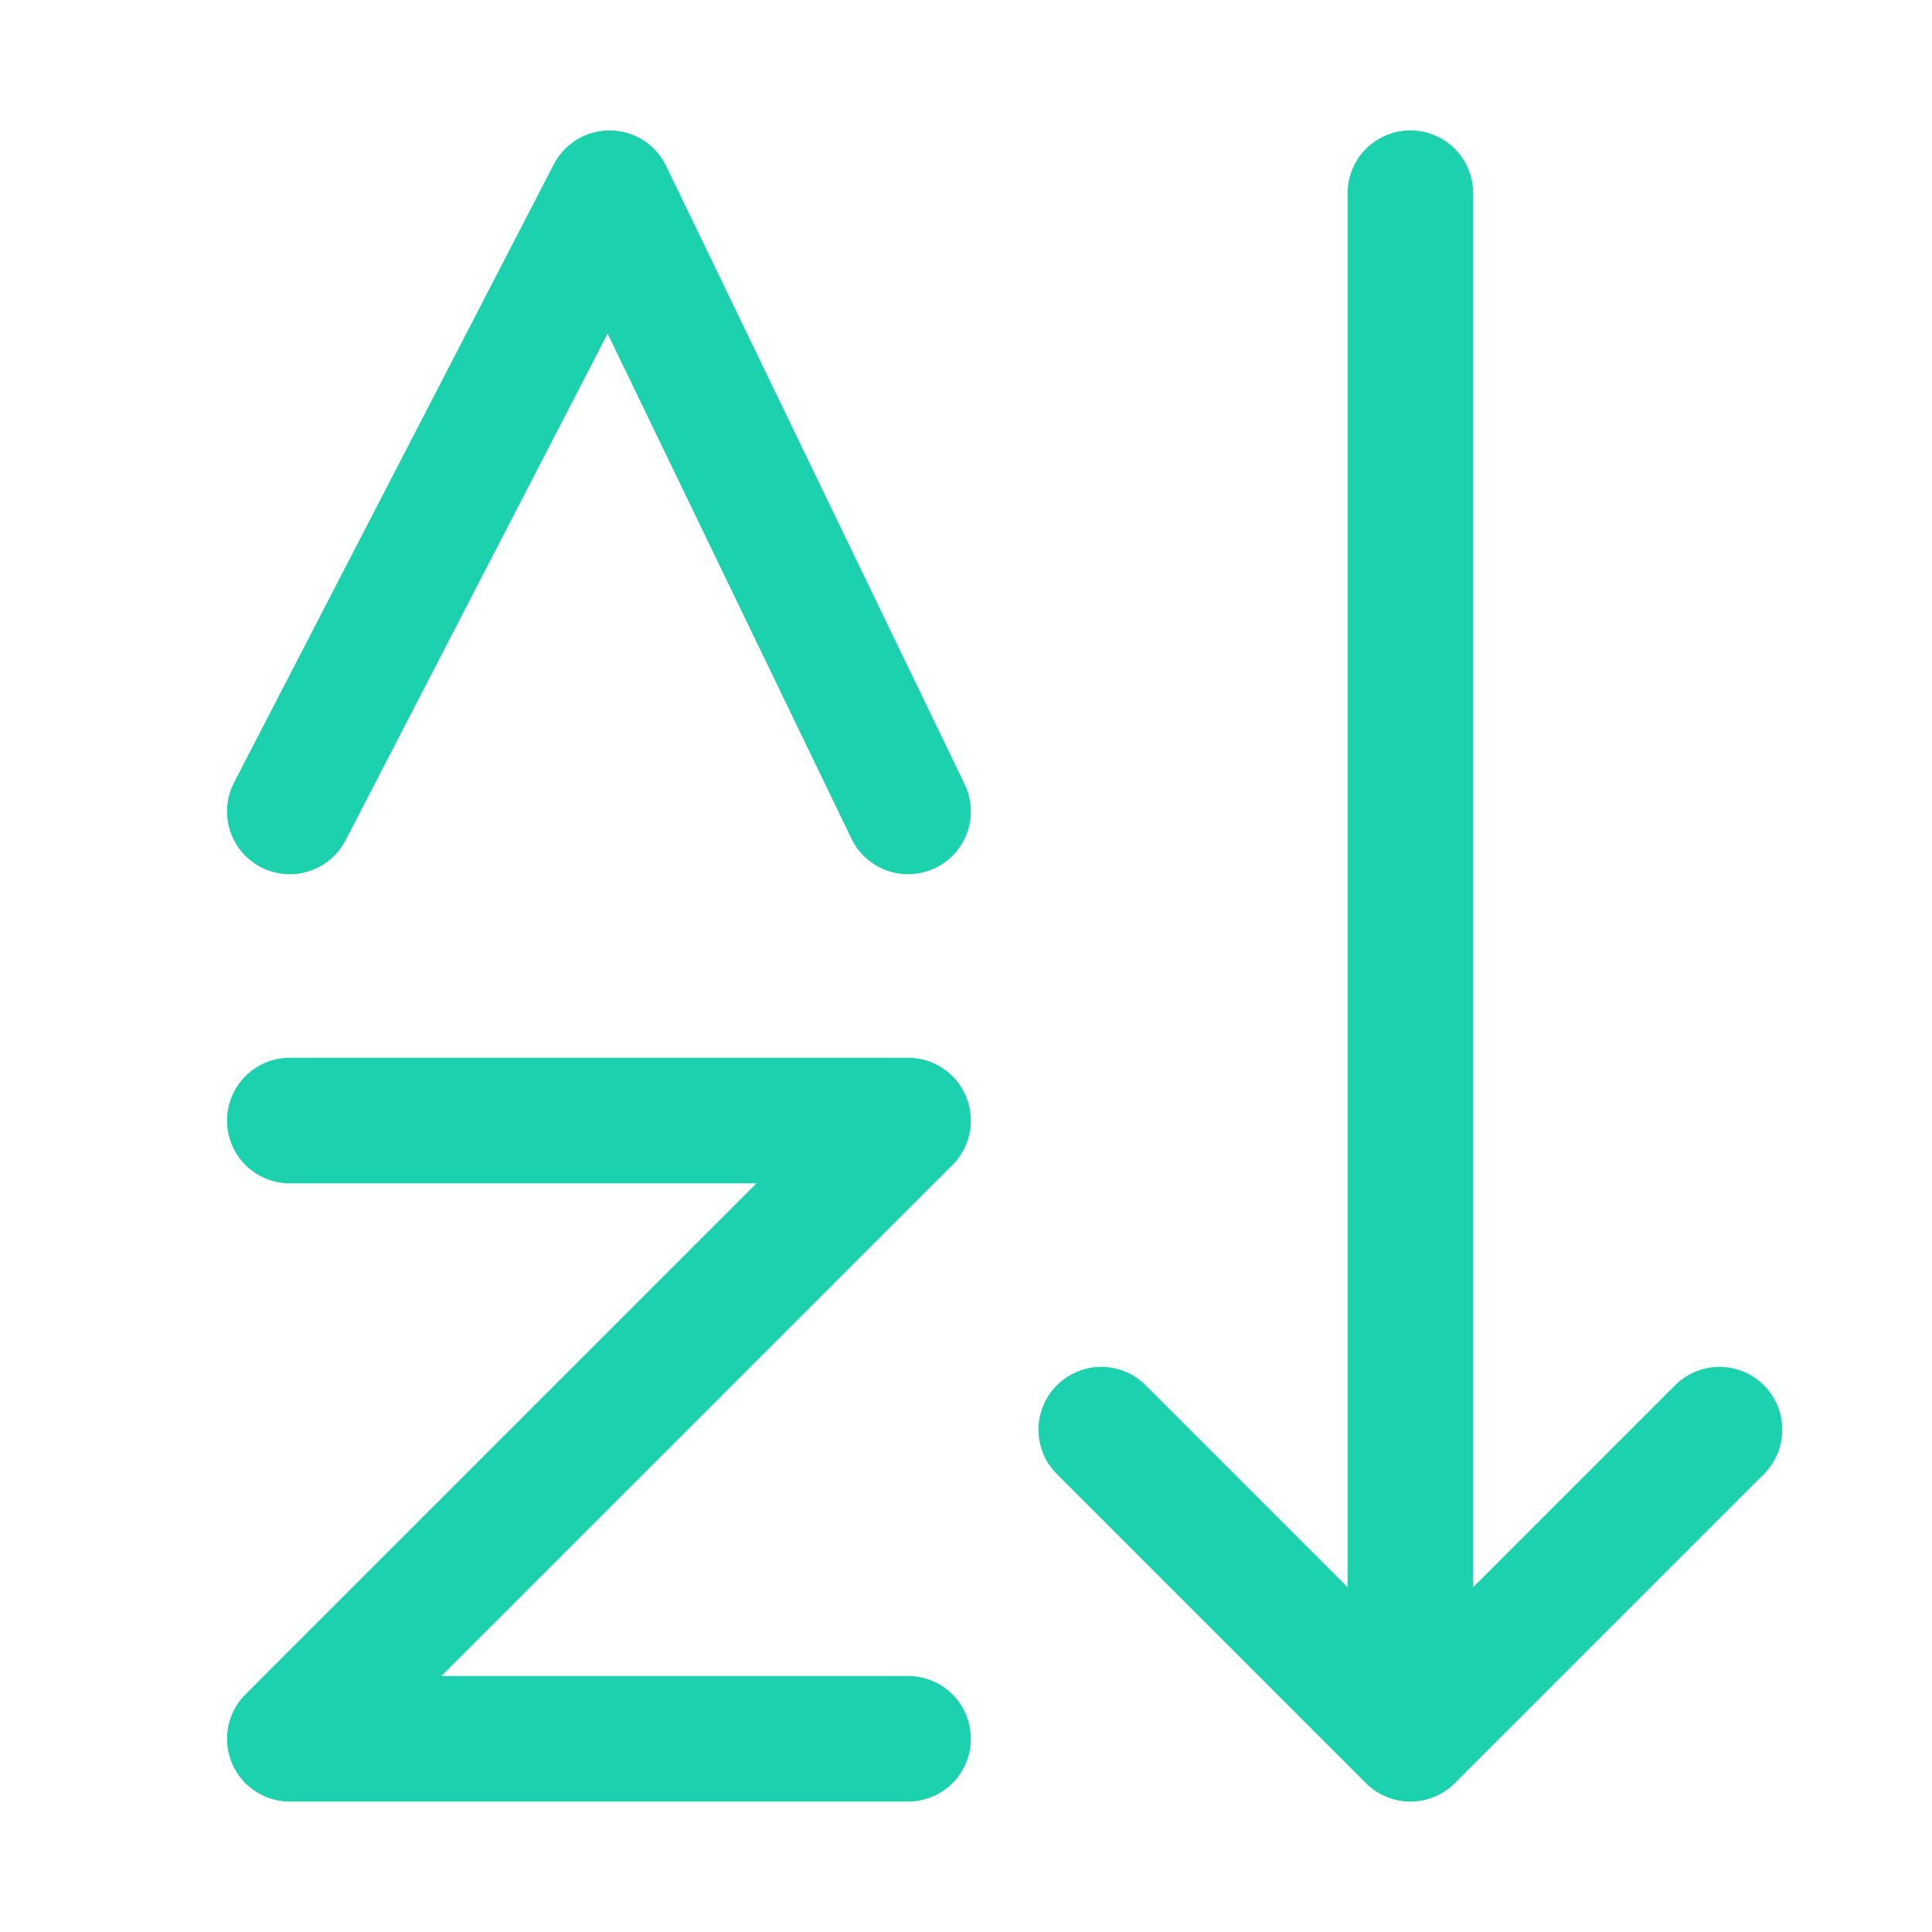
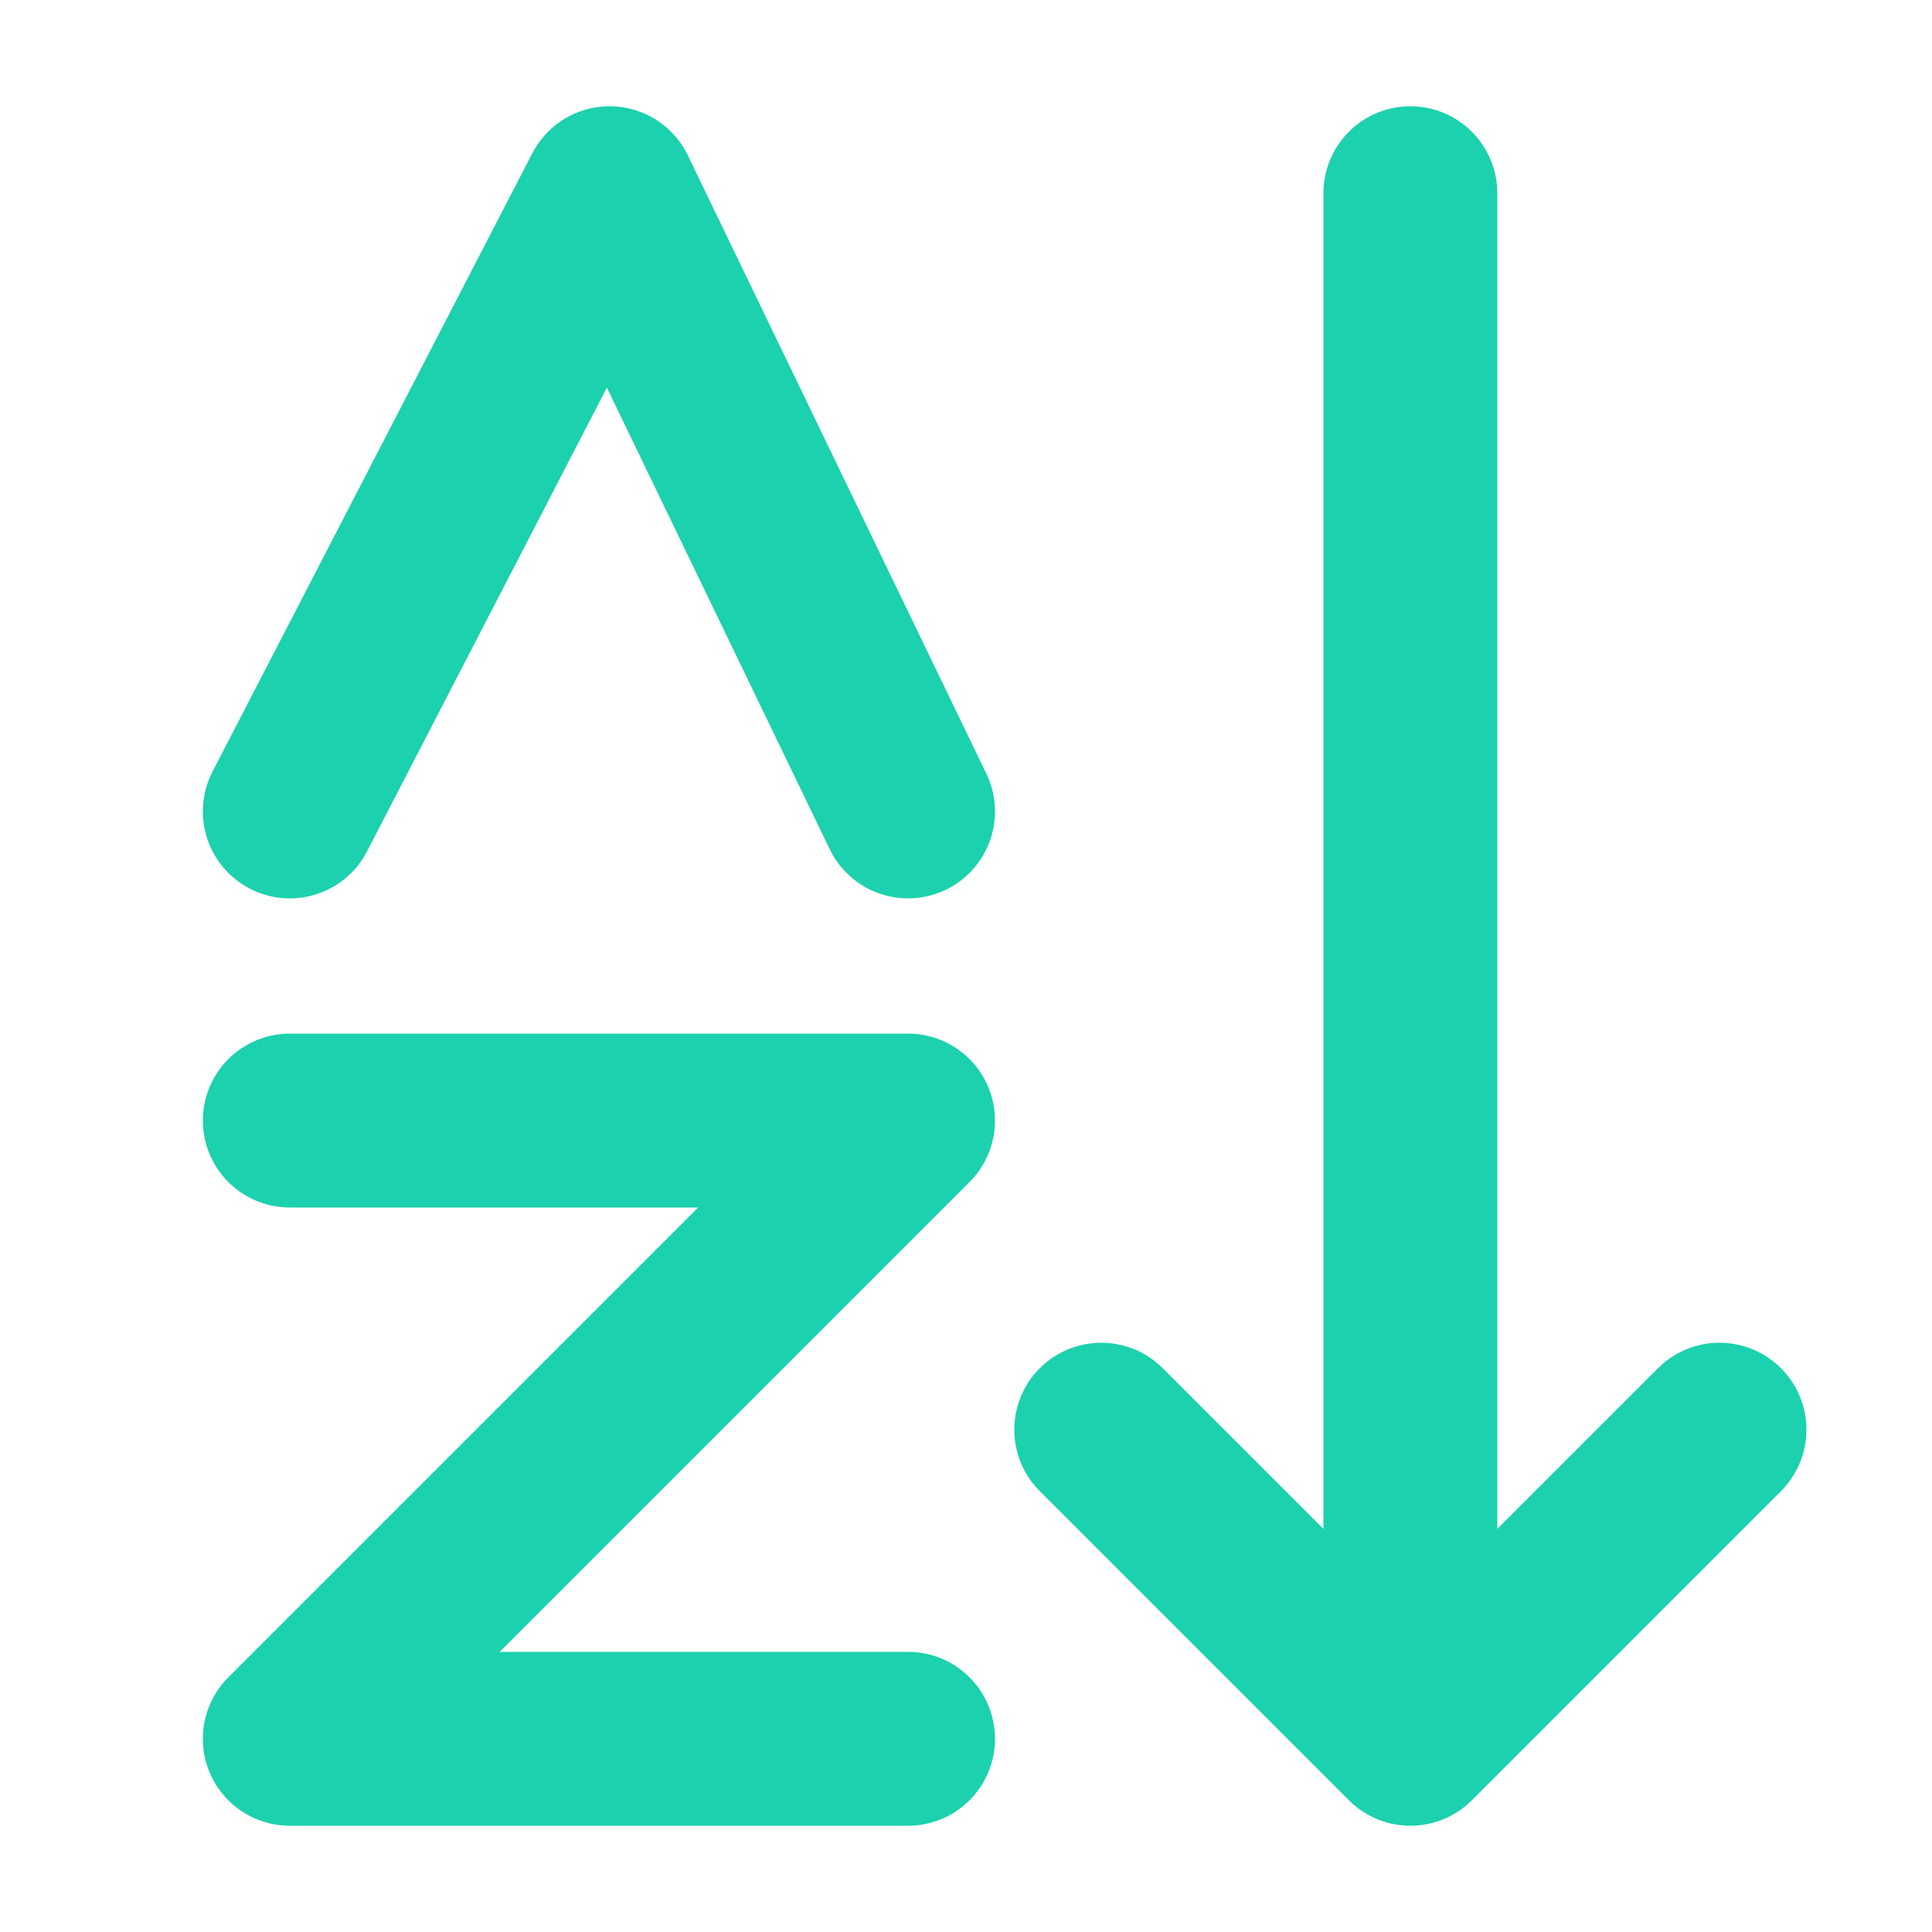
<svg xmlns="http://www.w3.org/2000/svg" width="20" height="20" viewBox="0 0 20 20" fill="none">
-   <g id="icon-first-order-lettericon-first-order-letter-selected">
+   <g id="icon-first-order-letter-selected">
    <g id="Group 6">
-       <path id="Vector" d="M14.6 2V17.8" stroke="#1CD1AD" stroke-width="1.3" stroke-linecap="round" stroke-linejoin="round" />
-       <path id="Vector_2" d="M3 11.6H9.4L3 18H9.4" stroke="#1CD1AD" stroke-width="1.3" stroke-linecap="round" stroke-linejoin="round" />
-       <path id="Vector_3" d="M3 8.4L6.31 2L9.4 8.4" stroke="#1CD1AD" stroke-width="1.3" stroke-linecap="round" stroke-linejoin="round" />
-       <path id="Vector_4" d="M17.8 14.8L14.6 18L11.4 14.8" stroke="#1CD1AD" stroke-width="1.3" stroke-linecap="round" stroke-linejoin="round" />
+       <path id="Vector" d="M14.6 2V17.8" stroke="#1CD1AD" stroke-width="1.8" stroke-linecap="round" stroke-linejoin="round" />
+       <path id="Vector_2" d="M3 11.6H9.4L3 18H9.4" stroke="#1CD1AD" stroke-width="1.8" stroke-linecap="round" stroke-linejoin="round" />
+       <path id="Vector_3" d="M3 8.4L6.31 2L9.4 8.4" stroke="#1CD1AD" stroke-width="1.8" stroke-linecap="round" stroke-linejoin="round" />
+       <path id="Vector_4" d="M17.8 14.8L14.6 18L11.4 14.8" stroke="#1CD1AD" stroke-width="1.8" stroke-linecap="round" stroke-linejoin="round" />
    </g>
  </g>
</svg>
